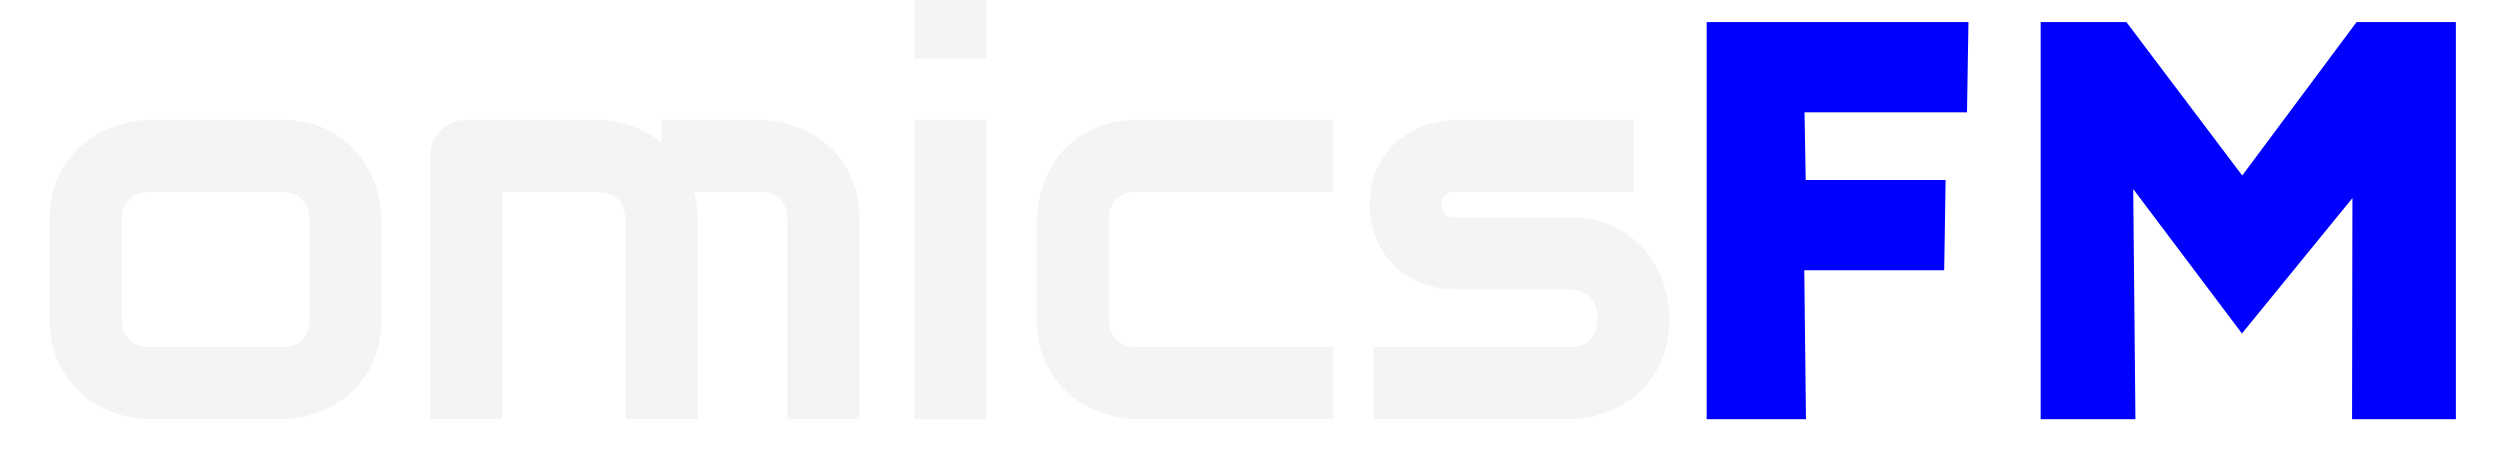
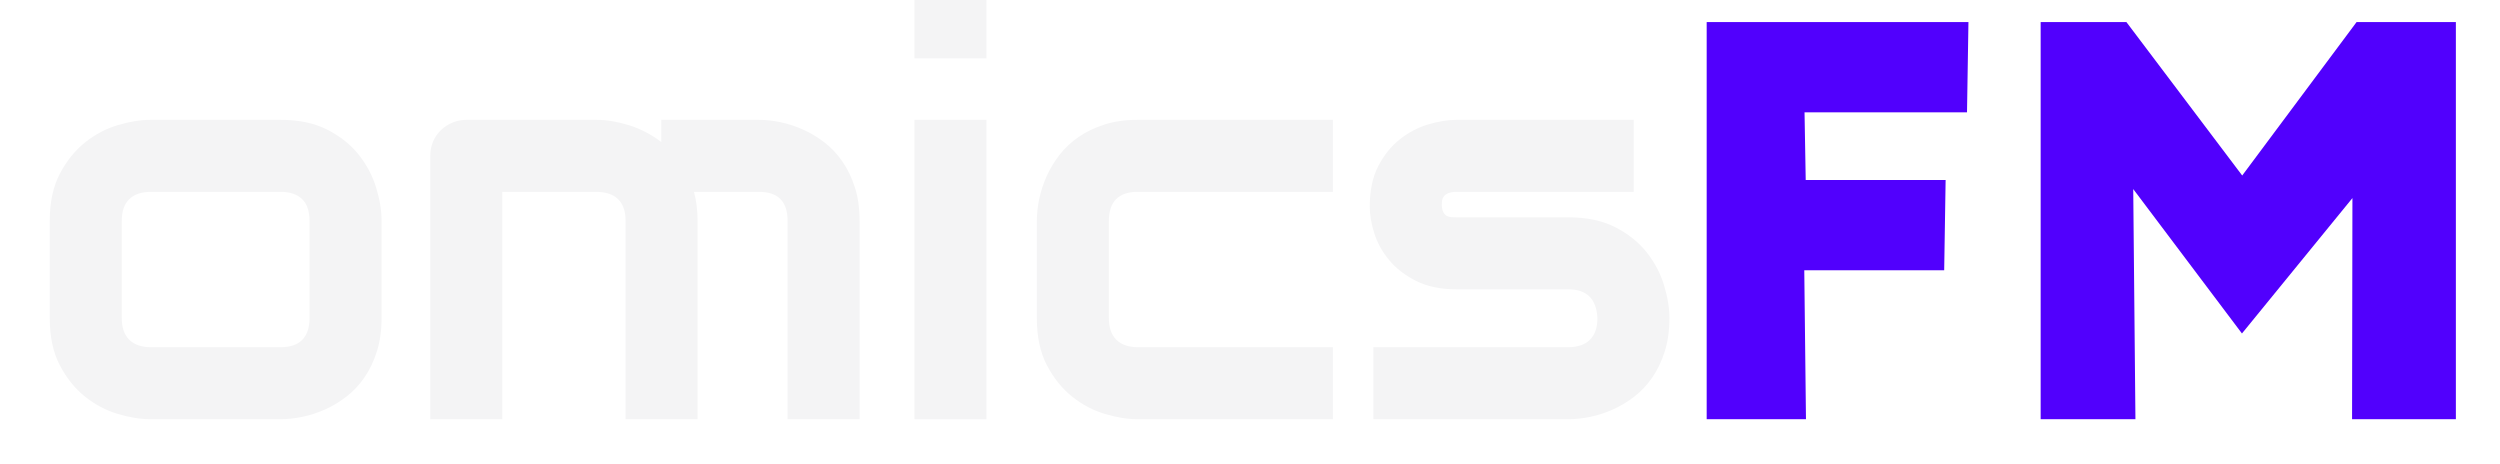
<svg xmlns="http://www.w3.org/2000/svg" viewBox="0 0 453.215 84" role="img">
  <g fill="#F4F4F5" transform="translate(4 76) scale(0.05020921 -0.05020921)">
    <path transform="translate(0 0)" d="M1298 365Q1298 298 1281.0 244.5Q1264 191 1236.0 150.5Q1208 110 1171.0 81.5Q1134 53 1093.5 35.0Q1053 17 1011.5 8.5Q970 0 933 0H464Q410 0 346.0 19.0Q282 38 227.5 81.5Q173 125 136.5 194.5Q100 264 100 365V717Q100 817 136.5 886.5Q173 956 227.5 999.5Q282 1043 346.0 1062.0Q410 1081 464 1081H933Q1033 1081 1103.0 1045.0Q1173 1009 1216.0 954.5Q1259 900 1278.5 836.0Q1298 772 1298 717ZM1038 715Q1038 769 1011.0 795.0Q984 821 933 821H466Q414 821 387.0 794.5Q360 768 360 717V365Q360 314 387.0 287.0Q414 260 466 260H933Q986 260 1012.0 287.0Q1038 314 1038 365Z" />
    <path transform="translate(1352 0)" d="M1087 0H827V717Q827 768 800.0 794.5Q773 821 720 821H382V0H122V952Q122 979 132.0 1002.5Q142 1026 160.0 1043.5Q178 1061 202.0 1071.0Q226 1081 253 1081H722Q776 1081 838.0 1062.0Q900 1043 956 1001V1081H1308Q1345 1081 1386.0 1072.5Q1427 1064 1467.5 1046.0Q1508 1028 1545.0 999.5Q1582 971 1610.0 930.5Q1638 890 1655.0 837.0Q1672 784 1672 717V0H1412V717Q1412 768 1386.5 794.5Q1361 821 1308 821H1074Q1087 773 1087 717Z" />
    <path transform="translate(3096 0)" d="M386 1303H126V1538H386ZM386 0H126V1081H386Z" />
    <path transform="translate(3564 0)" d="M1169 0H464Q410 0 346.0 19.0Q282 38 227.5 81.5Q173 125 136.5 194.5Q100 264 100 365V717Q100 754 108.5 795.0Q117 836 135.0 876.5Q153 917 181.5 954.0Q210 991 250.5 1019.0Q291 1047 344.0 1064.0Q397 1081 464 1081H1169V821H464Q413 821 386.5 795.0Q360 769 360 715V365Q360 314 387.0 287.0Q414 260 466 260H1169Z" />
    <path transform="translate(4781 0)" d="M1167 365Q1167 298 1150.0 244.5Q1133 191 1105.0 150.5Q1077 110 1040.0 81.5Q1003 53 962.5 35.0Q922 17 880.5 8.5Q839 0 802 0H98V260H800Q853 260 880.0 287.0Q907 314 907 365Q902 469 802 469H399Q313 469 253.0 499.0Q193 529 155.5 574.0Q118 619 101.5 671.0Q85 723 85 768Q85 855 116.0 914.5Q147 974 194.0 1011.0Q241 1048 296.0 1064.5Q351 1081 399 1081H1038V821H401Q381 821 369.5 816.5Q358 812 352.5 804.5Q347 797 346.0 788.5Q345 780 345 772Q346 756 351.0 747.0Q356 738 363.5 734.0Q371 730 380.5 729.5Q390 729 399 729H802Q902 729 972.0 693.0Q1042 657 1085.0 602.5Q1128 548 1147.5 484.0Q1167 420 1167 365Z" />
  </g>
  <g transform="translate(309.397 4) scale(0.8181818) translate(-8 -12)">
-     <g fill="#0000FF" transform="matrix(1 0 0.2840909 1 -28.40909 0)">
+     <g fill="#5100FD" transform="matrix(1 0 0.2840909 1 -28.40909 0)">
      <path d="M8 100 33 12H91L85 32H49L45 47H76L70 67H39L30 100Z" />
      <path d="M82 100 107 12H126L142 46 177 12H199L174 100H151L165 51 132 81 117 49 103 100Z" />
    </g>
  </g>
</svg>
